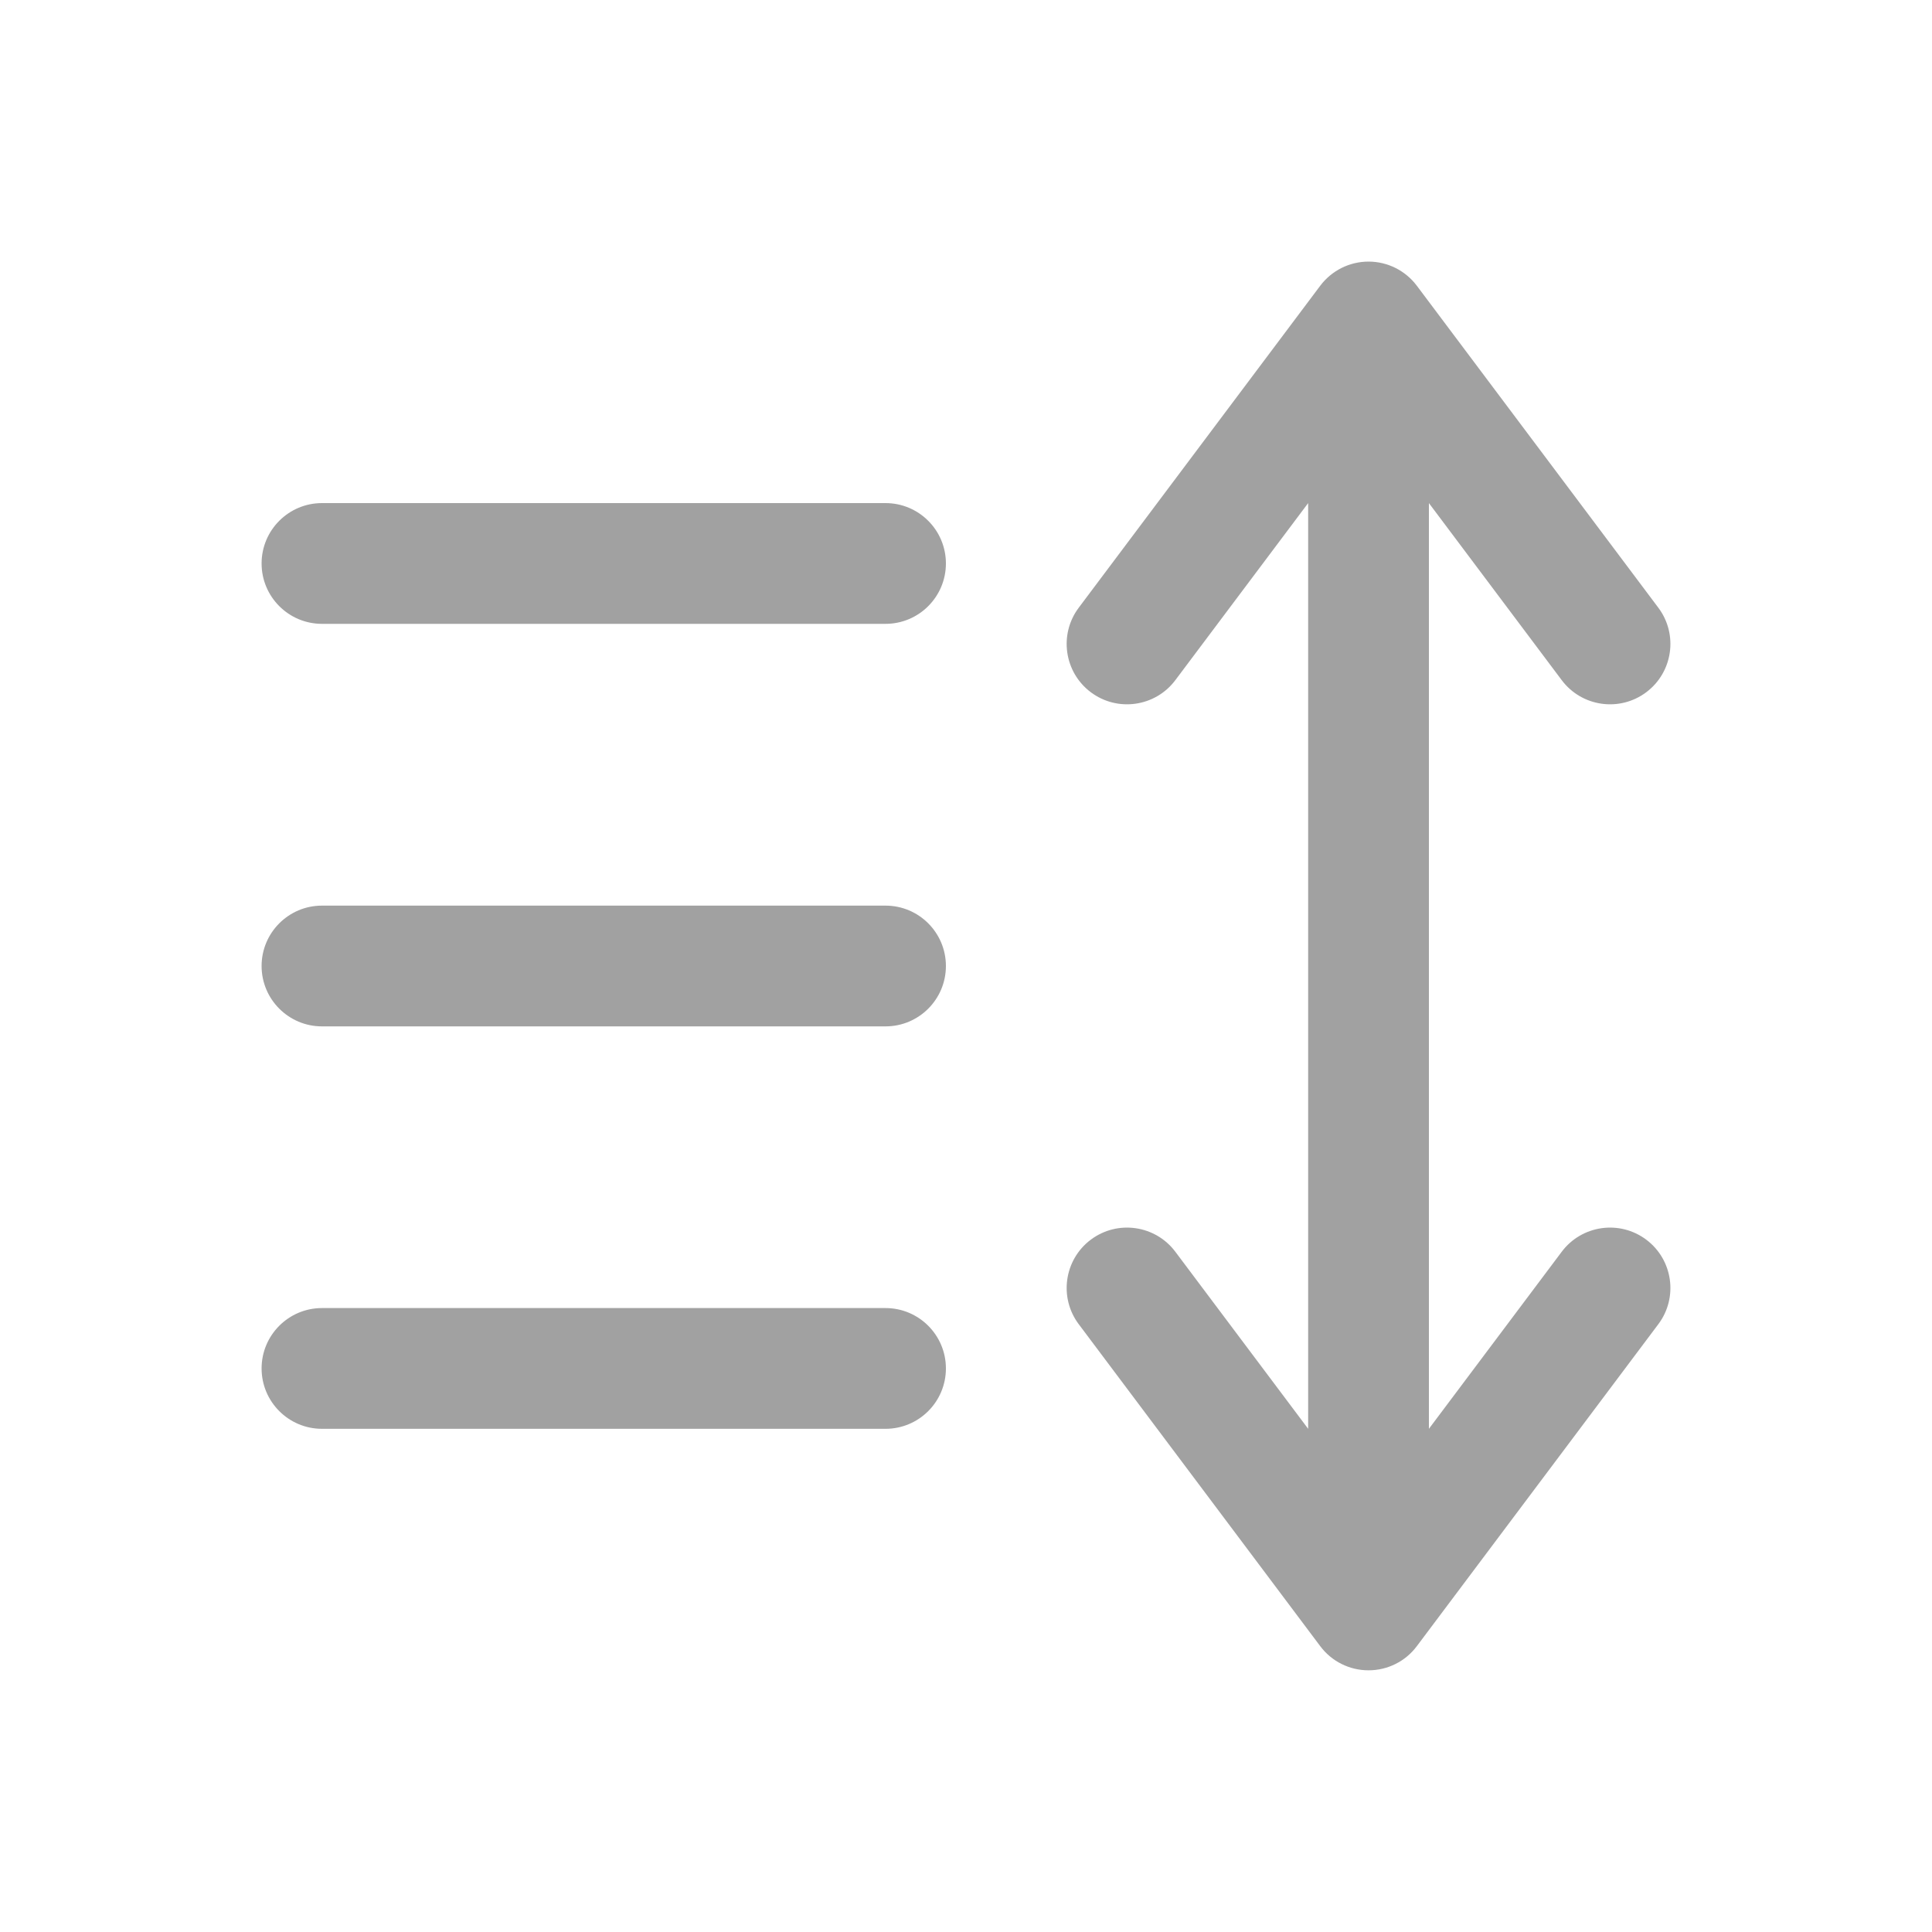
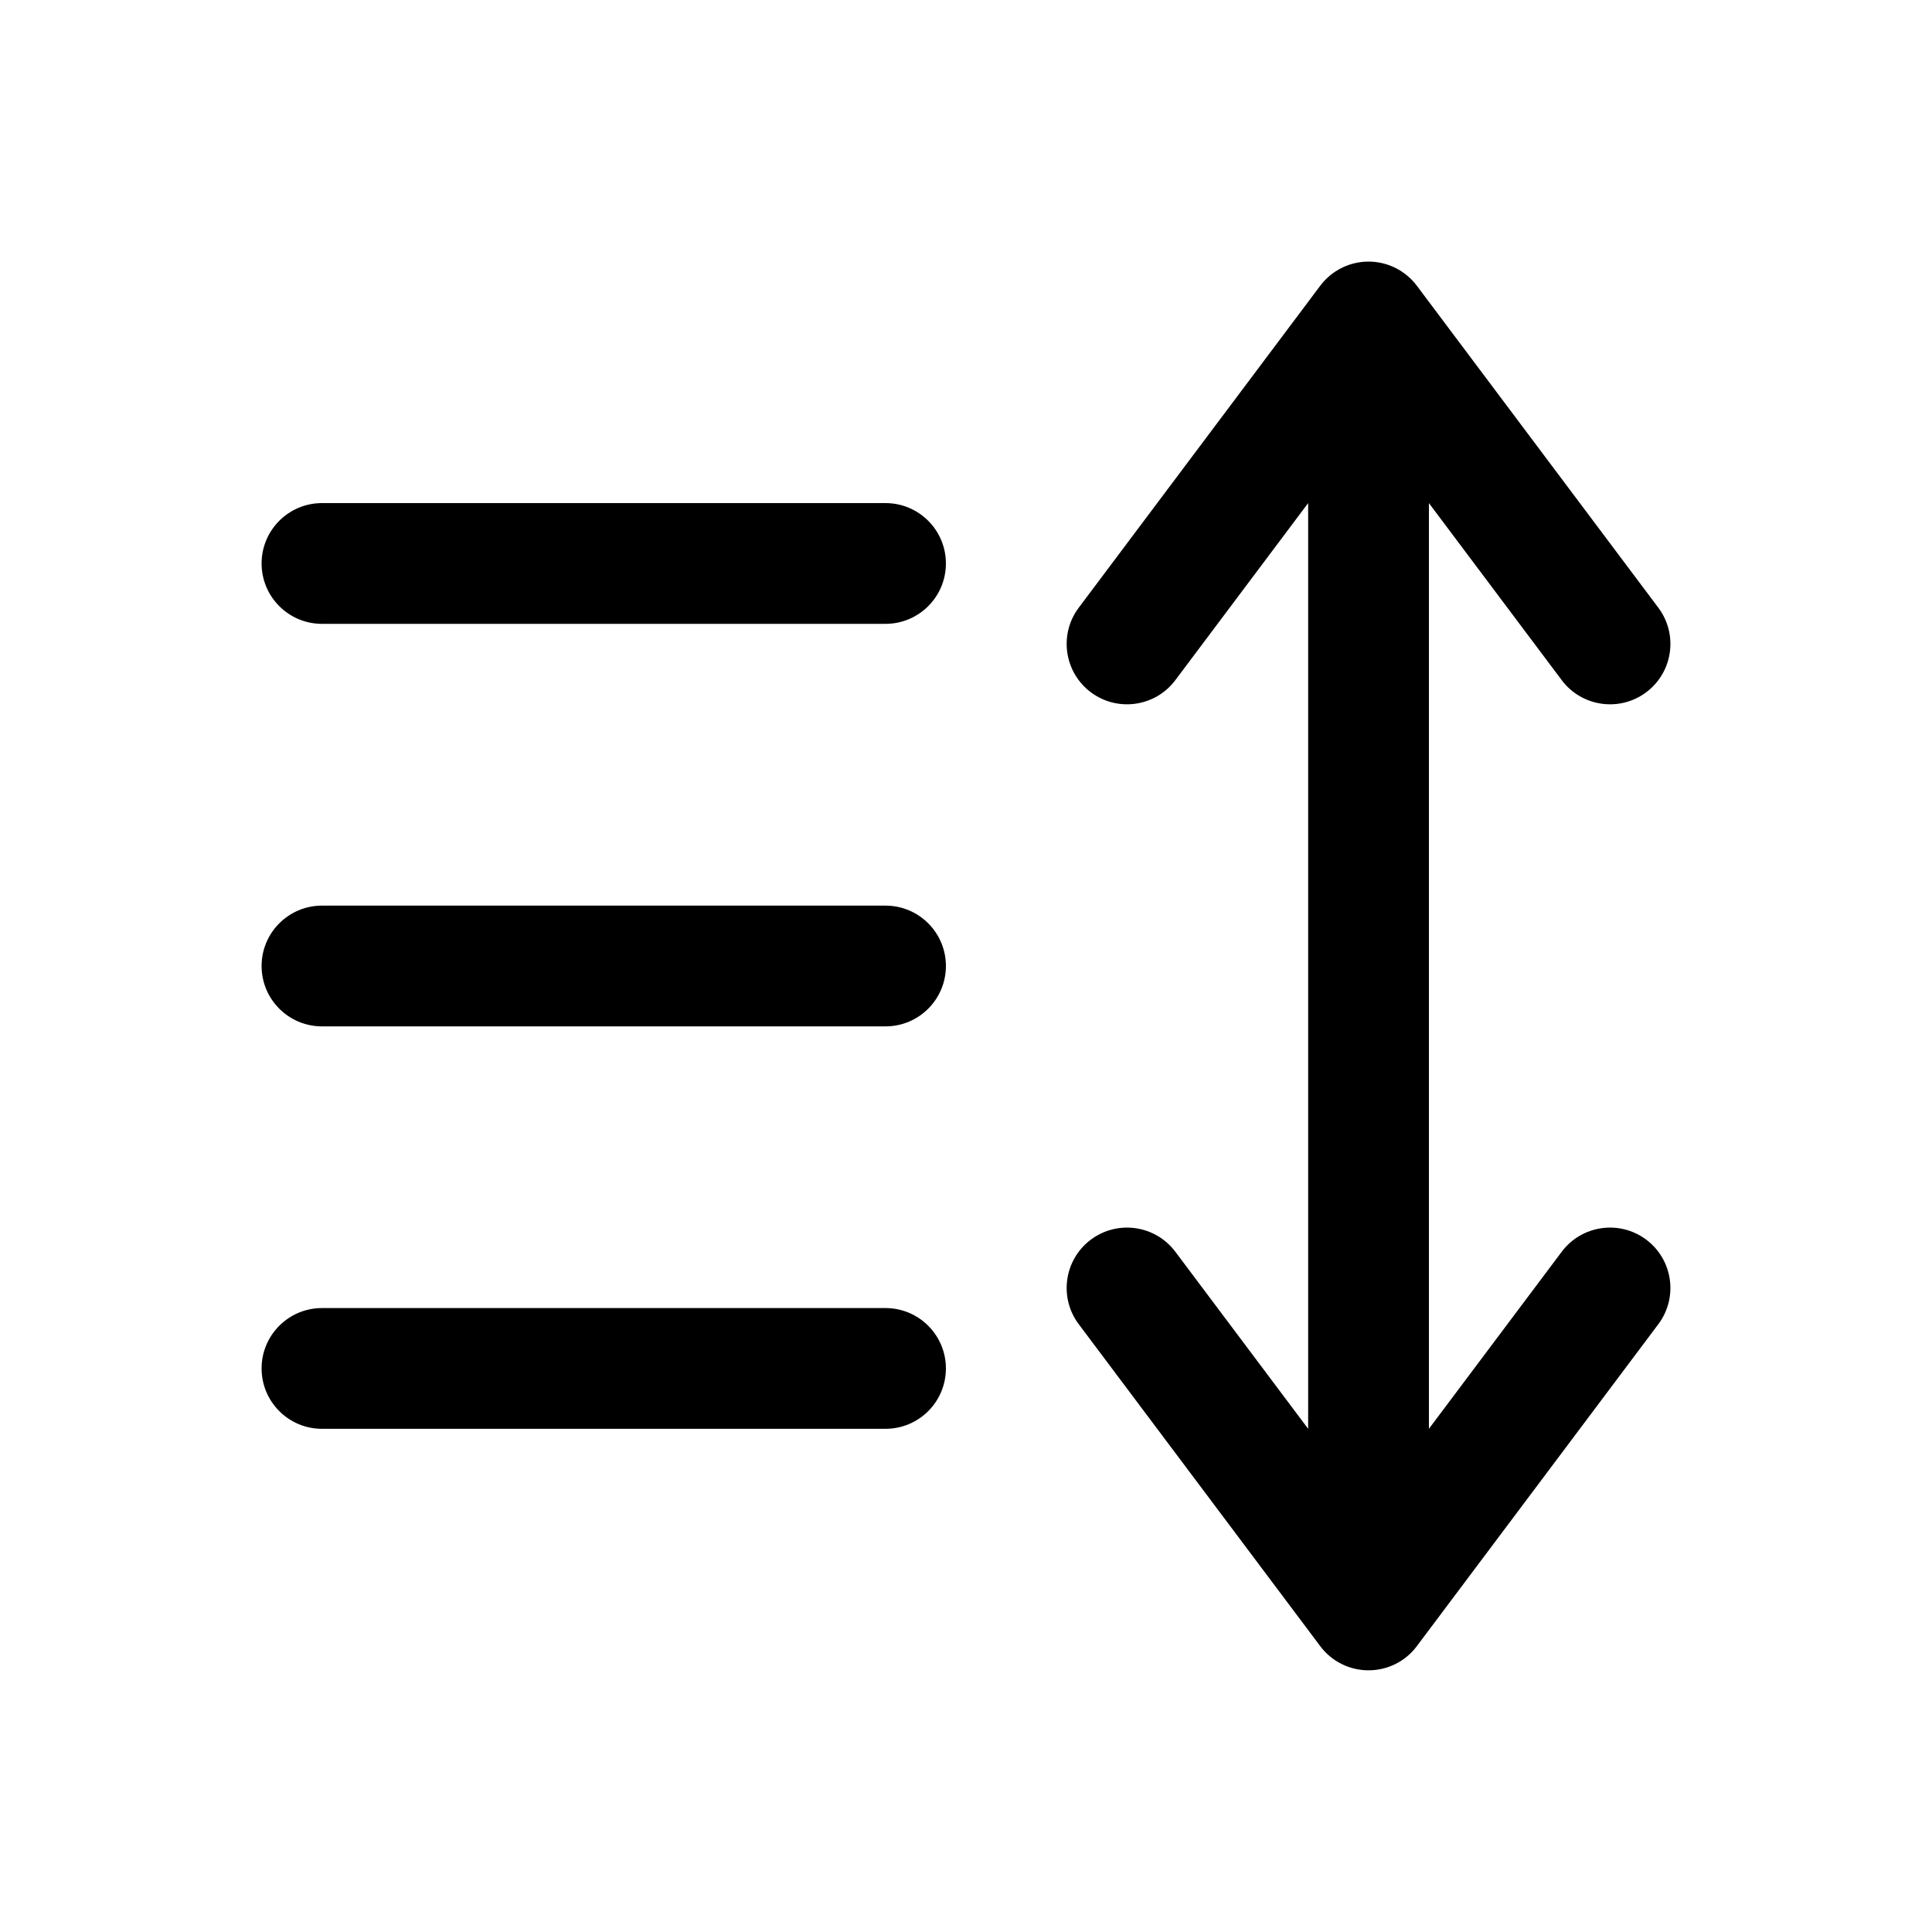
- <svg xmlns="http://www.w3.org/2000/svg" width="20" height="20" viewBox="0 0 20 20" fill="none">
-   <path fill-rule="evenodd" clip-rule="evenodd" d="M14.167 2.708C14.364 2.708 14.549 2.801 14.667 2.958L17.167 6.291C17.374 6.567 17.318 6.959 17.042 7.166C16.766 7.373 16.374 7.317 16.167 7.041L14.792 5.208V14.791L16.167 12.958C16.374 12.682 16.766 12.626 17.042 12.833C17.318 13.04 17.374 13.432 17.167 13.708L14.667 17.041C14.549 17.199 14.364 17.291 14.167 17.291C13.97 17.291 13.785 17.199 13.667 17.041L11.167 13.708C10.96 13.432 11.016 13.04 11.292 12.833C11.568 12.626 11.96 12.682 12.167 12.958L13.542 14.791V5.208L12.167 7.041C11.96 7.317 11.568 7.373 11.292 7.166C11.016 6.959 10.96 6.567 11.167 6.291L13.667 2.958C13.785 2.801 13.97 2.708 14.167 2.708ZM2.708 5.833C2.708 5.488 2.988 5.208 3.333 5.208H9.167C9.512 5.208 9.792 5.488 9.792 5.833C9.792 6.178 9.512 6.458 9.167 6.458H3.333C2.988 6.458 2.708 6.178 2.708 5.833ZM2.708 10C2.708 9.655 2.988 9.375 3.333 9.375H9.167C9.512 9.375 9.792 9.655 9.792 10C9.792 10.345 9.512 10.625 9.167 10.625H3.333C2.988 10.625 2.708 10.345 2.708 10ZM2.708 14.166C2.708 13.821 2.988 13.541 3.333 13.541H9.167C9.512 13.541 9.792 13.821 9.792 14.166C9.792 14.511 9.512 14.791 9.167 14.791H3.333C2.988 14.791 2.708 14.511 2.708 14.166Z" fill="#A1A1A1" />
+ <svg xmlns="http://www.w3.org/2000/svg" width="20" height="20" viewBox="0 0 20 20">
+   <path fill-rule="evenodd" clip-rule="evenodd" d="M14.167 2.708C14.364 2.708 14.549 2.801 14.667 2.958L17.167 6.291C17.374 6.567 17.318 6.959 17.042 7.166C16.766 7.373 16.374 7.317 16.167 7.041L14.792 5.208V14.791L16.167 12.958C16.374 12.682 16.766 12.626 17.042 12.833C17.318 13.04 17.374 13.432 17.167 13.708L14.667 17.041C14.549 17.199 14.364 17.291 14.167 17.291C13.97 17.291 13.785 17.199 13.667 17.041L11.167 13.708C10.96 13.432 11.016 13.04 11.292 12.833C11.568 12.626 11.96 12.682 12.167 12.958L13.542 14.791V5.208L12.167 7.041C11.96 7.317 11.568 7.373 11.292 7.166C11.016 6.959 10.96 6.567 11.167 6.291L13.667 2.958C13.785 2.801 13.97 2.708 14.167 2.708ZM2.708 5.833C2.708 5.488 2.988 5.208 3.333 5.208H9.167C9.512 5.208 9.792 5.488 9.792 5.833C9.792 6.178 9.512 6.458 9.167 6.458H3.333C2.988 6.458 2.708 6.178 2.708 5.833ZM2.708 10C2.708 9.655 2.988 9.375 3.333 9.375H9.167C9.512 9.375 9.792 9.655 9.792 10C9.792 10.345 9.512 10.625 9.167 10.625H3.333C2.988 10.625 2.708 10.345 2.708 10ZM2.708 14.166C2.708 13.821 2.988 13.541 3.333 13.541H9.167C9.512 13.541 9.792 13.821 9.792 14.166C9.792 14.511 9.512 14.791 9.167 14.791H3.333C2.988 14.791 2.708 14.511 2.708 14.166Z" />
</svg>
